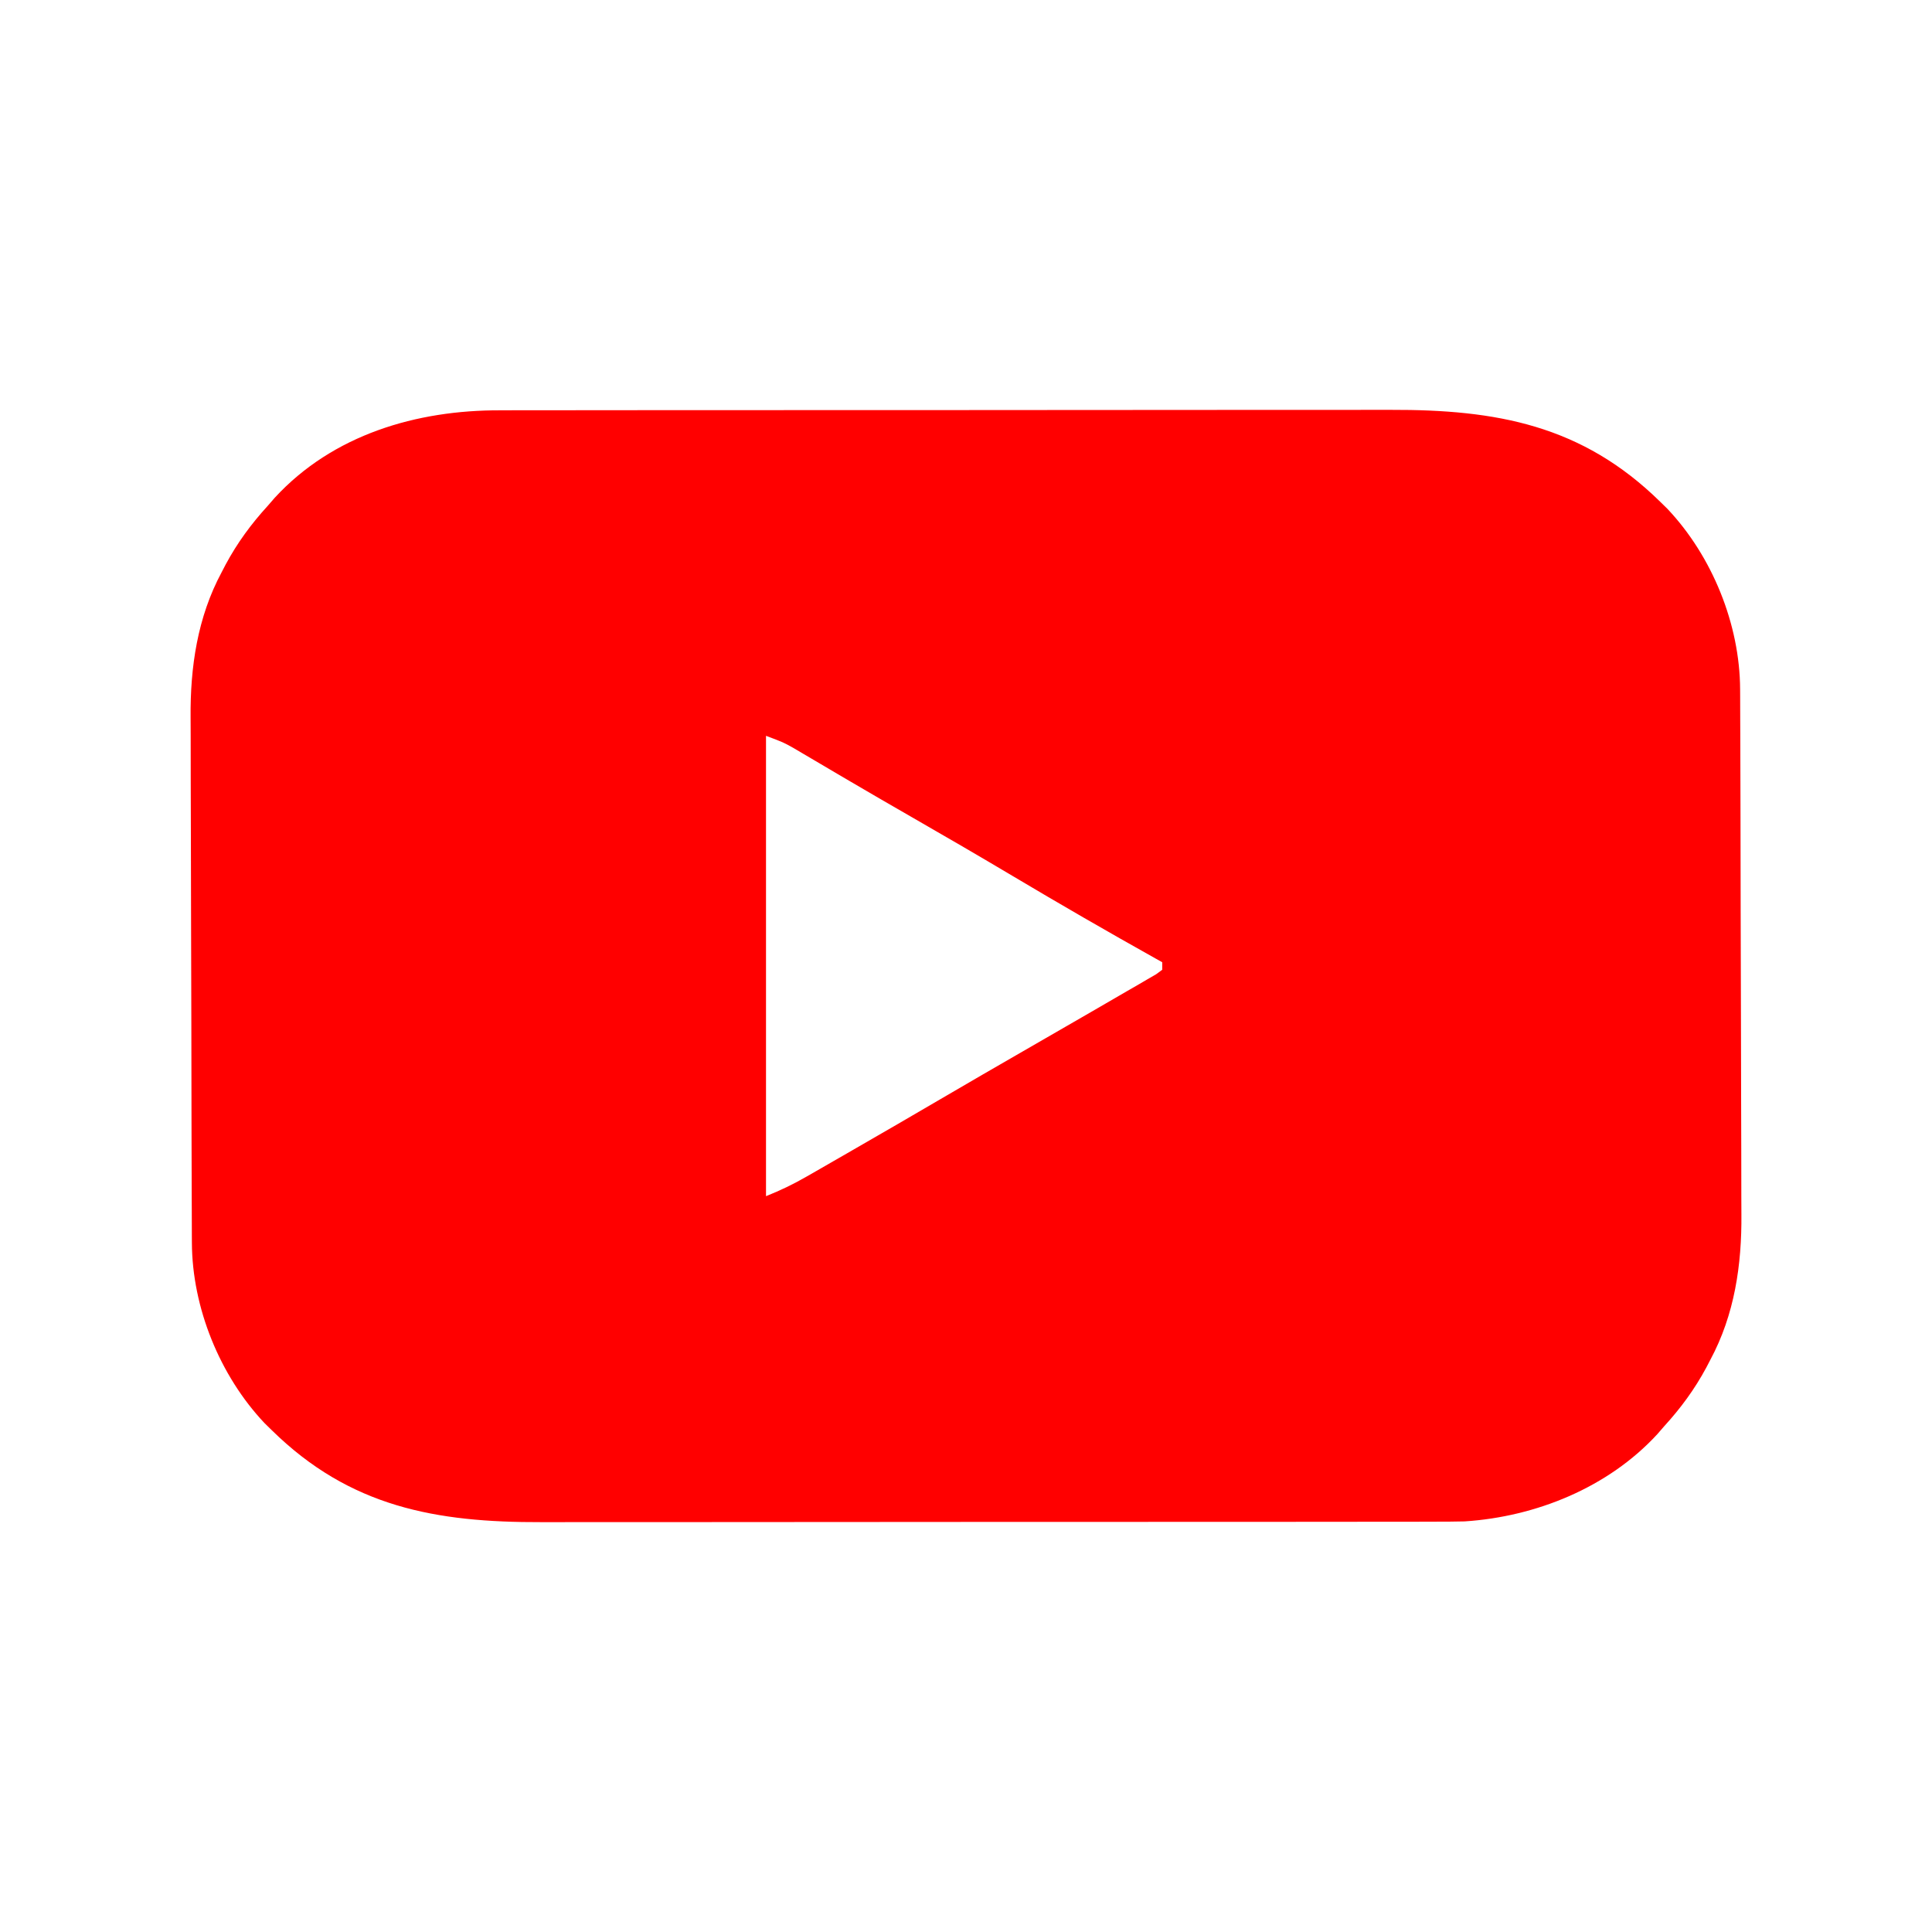
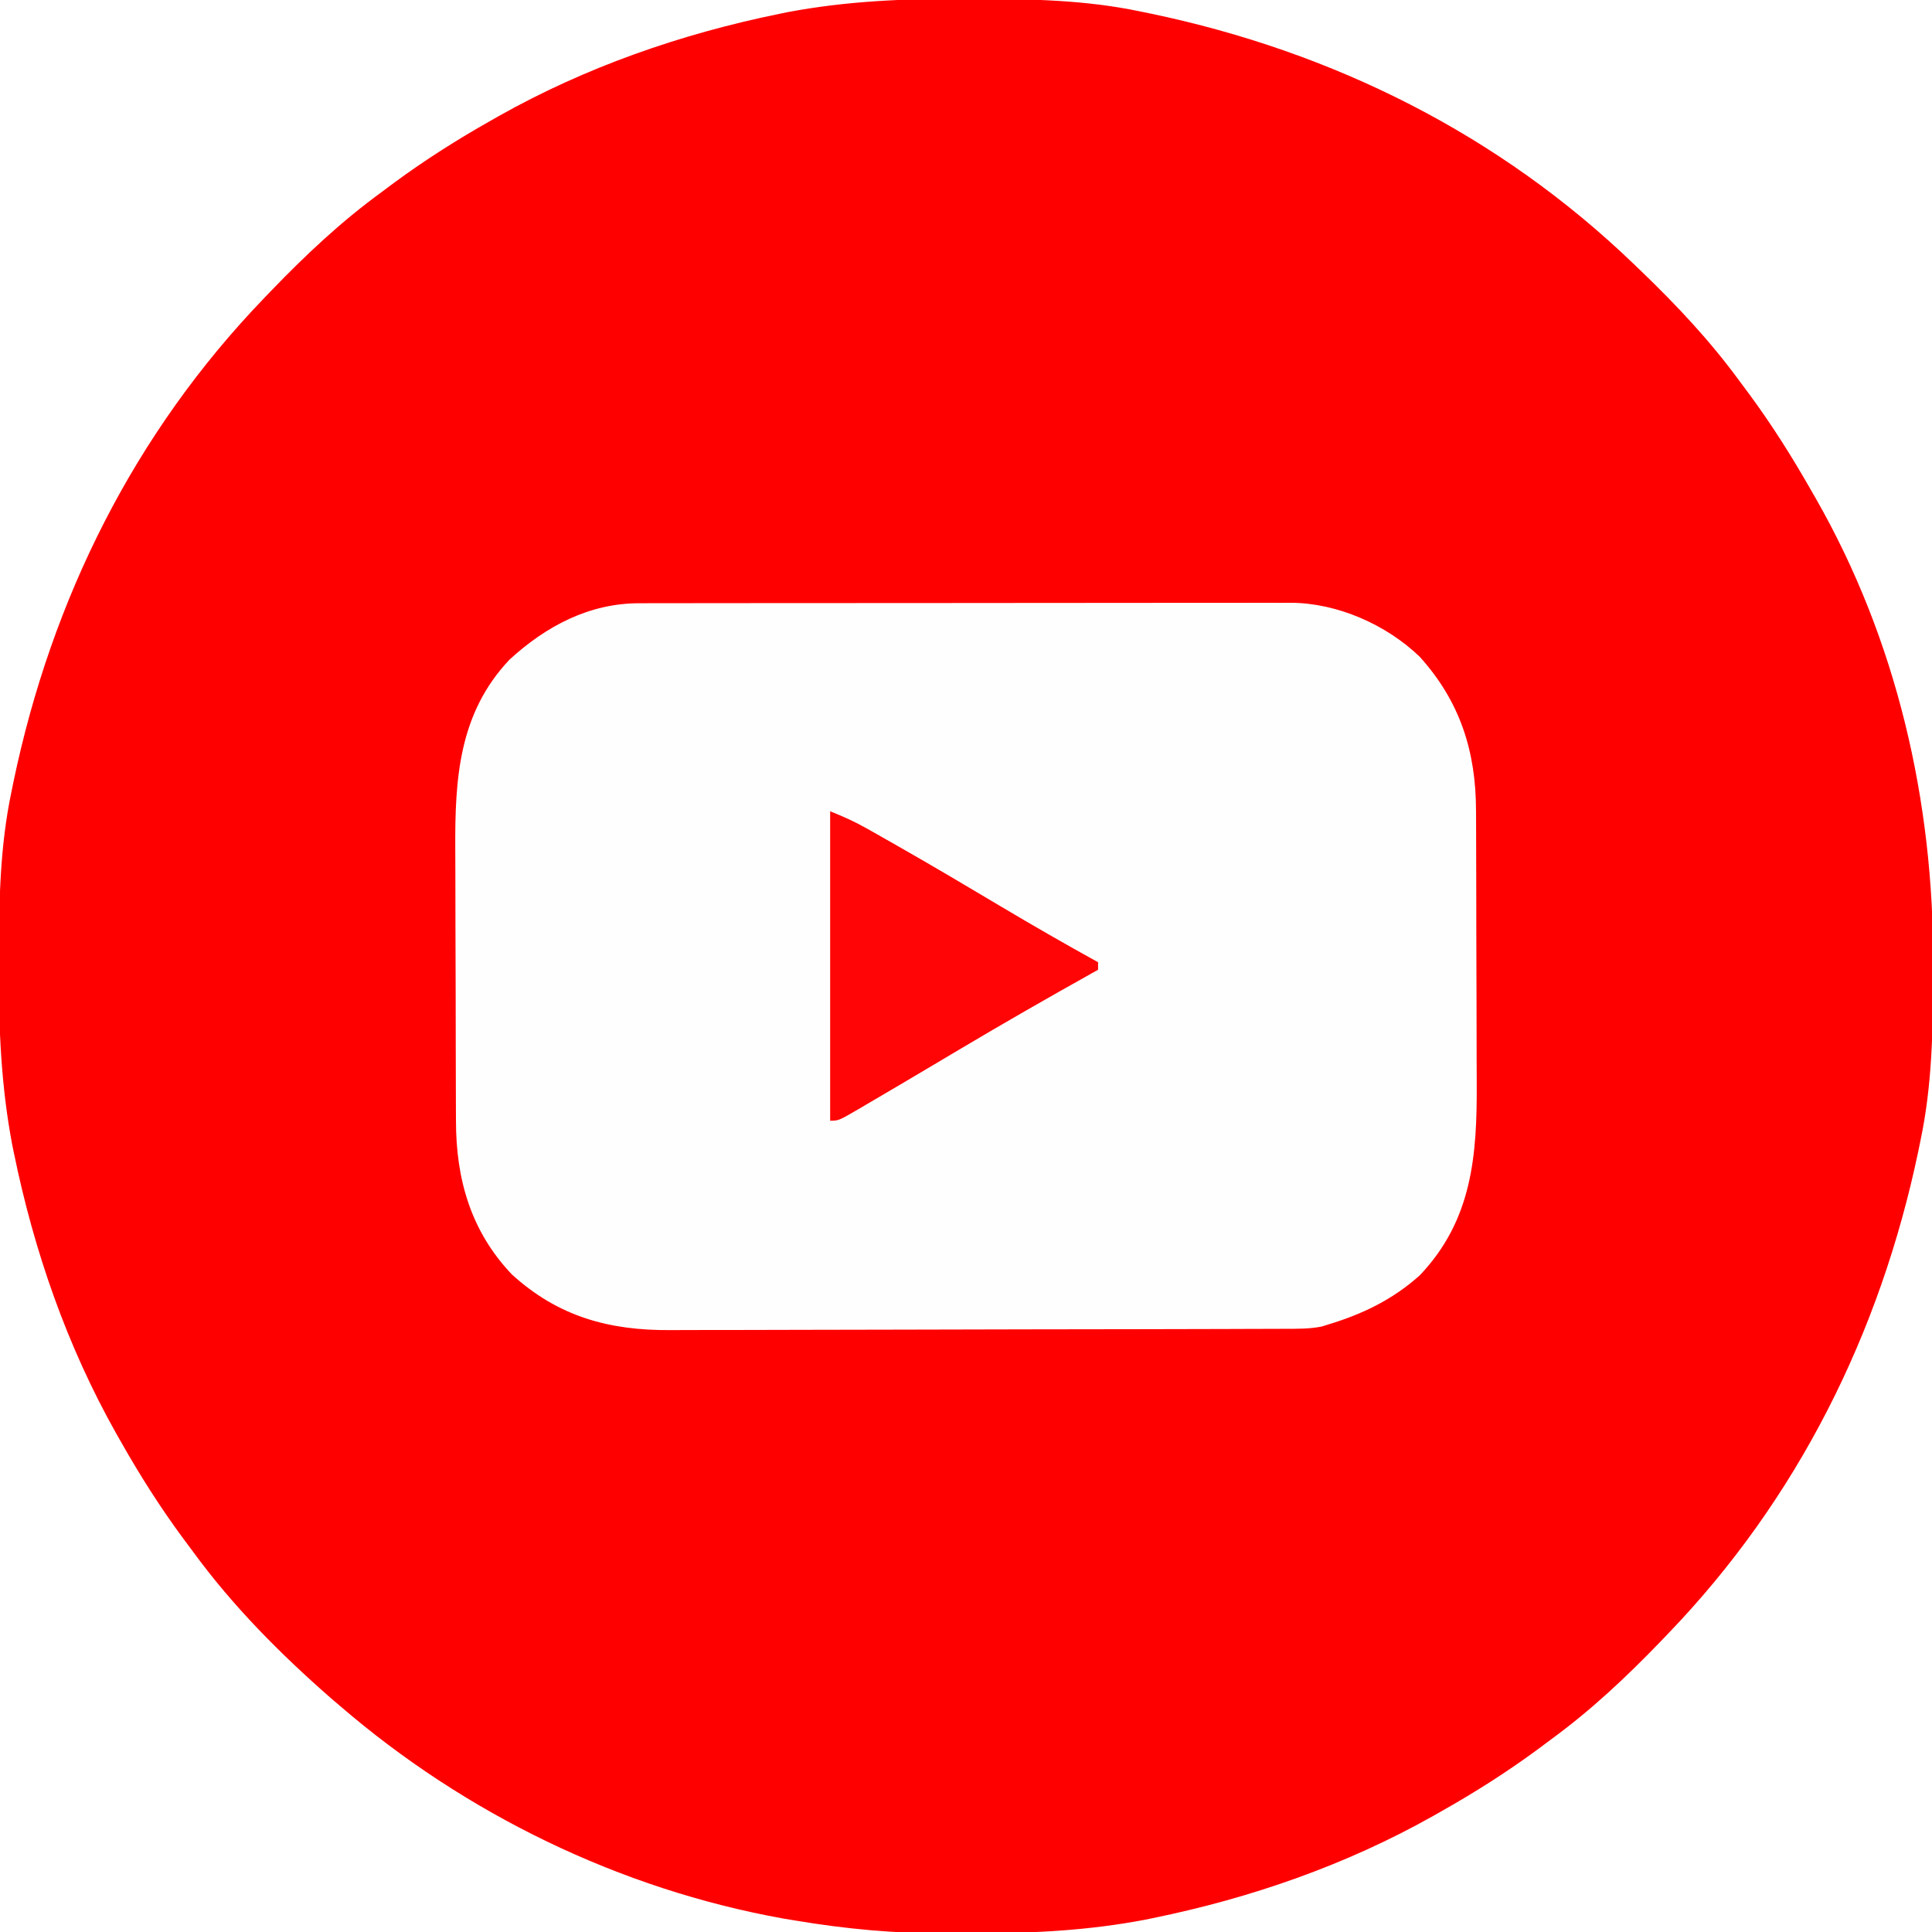
<svg xmlns="http://www.w3.org/2000/svg" version="1.1" width="512" height="512">
-   <path d="M0 0 C1.653 -0.006 1.653 -0.006 3.34 -0.012 C6.999 -0.022 10.658 -0.018 14.317 -0.014 C16.955 -0.018 19.592 -0.023 22.23 -0.029 C28.63 -0.042 35.03 -0.044 41.43 -0.042 C46.637 -0.04 51.844 -0.042 57.051 -0.046 C57.795 -0.046 58.538 -0.047 59.304 -0.048 C60.815 -0.049 62.325 -0.05 63.836 -0.051 C77.977 -0.062 92.118 -0.06 106.26 -0.054 C119.169 -0.049 132.078 -0.06 144.987 -0.079 C158.273 -0.098 171.559 -0.107 184.845 -0.103 C192.292 -0.101 199.739 -0.103 207.186 -0.118 C213.525 -0.13 219.865 -0.131 226.205 -0.119 C229.433 -0.113 232.661 -0.113 235.89 -0.124 C263.889 -0.208 286.644 3.854 307.408 24.261 C308.034 24.874 308.661 25.488 309.306 26.12 C321.168 38.68 328.491 56.747 328.555 73.949 C328.558 74.596 328.562 75.243 328.566 75.91 C328.577 78.065 328.581 80.22 328.585 82.375 C328.591 83.927 328.598 85.478 328.605 87.029 C328.626 92.114 328.636 97.199 328.646 102.284 C328.65 104.041 328.654 105.799 328.658 107.556 C328.677 115.819 328.692 124.082 328.7 132.346 C328.71 141.848 328.736 151.351 328.776 160.854 C328.807 168.221 328.821 175.587 328.825 182.954 C328.827 187.343 328.836 191.732 328.861 196.121 C328.885 200.26 328.889 204.398 328.878 208.537 C328.878 210.042 328.884 211.548 328.898 213.054 C329.014 226.451 327.089 239.676 320.658 251.636 C320.315 252.295 319.972 252.954 319.619 253.634 C316.523 259.401 312.828 264.429 308.408 269.261 C307.817 269.943 307.227 270.625 306.619 271.327 C293.623 285.457 274.482 293.216 255.549 294.446 C252.636 294.518 249.729 294.532 246.815 294.521 C245.713 294.525 244.611 294.529 243.475 294.533 C239.816 294.543 236.157 294.539 232.498 294.535 C229.861 294.54 227.223 294.545 224.586 294.551 C218.185 294.564 211.785 294.565 205.385 294.563 C200.178 294.561 194.971 294.563 189.764 294.567 C189.021 294.568 188.277 294.568 187.511 294.569 C186.001 294.57 184.49 294.571 182.98 294.573 C168.838 294.584 154.697 294.581 140.556 294.575 C127.646 294.57 114.737 294.581 101.828 294.6 C88.542 294.62 75.256 294.628 61.97 294.624 C54.523 294.622 47.076 294.625 39.63 294.639 C33.29 294.651 26.95 294.652 20.61 294.64 C17.382 294.634 14.154 294.635 10.926 294.645 C-17.074 294.729 -39.829 290.667 -60.592 270.261 C-61.532 269.34 -61.532 269.34 -62.491 268.401 C-74.353 255.842 -81.676 237.774 -81.74 220.573 C-81.743 219.925 -81.747 219.278 -81.751 218.611 C-81.762 216.456 -81.766 214.301 -81.769 212.146 C-81.776 210.595 -81.782 209.043 -81.789 207.492 C-81.81 202.407 -81.821 197.322 -81.831 192.237 C-81.835 190.48 -81.839 188.723 -81.843 186.965 C-81.862 178.702 -81.876 170.439 -81.885 162.176 C-81.894 152.673 -81.921 143.17 -81.961 133.668 C-81.991 126.301 -82.006 118.934 -82.009 111.567 C-82.012 107.178 -82.021 102.789 -82.046 98.4 C-82.069 94.262 -82.073 90.124 -82.063 85.985 C-82.063 84.479 -82.069 82.973 -82.083 81.467 C-82.199 68.07 -80.273 54.846 -73.842 42.886 C-73.499 42.226 -73.157 41.567 -72.803 40.888 C-69.708 35.12 -66.013 30.092 -61.592 25.261 C-61.002 24.579 -60.412 23.897 -59.803 23.194 C-44.384 6.43 -22.173 -0.083 0 0 Z M70.408 86.261 C70.408 126.521 70.408 166.781 70.408 208.261 C74.292 206.707 77.579 205.123 81.177 203.058 C82.863 202.093 82.863 202.093 84.582 201.108 C85.795 200.409 87.007 199.71 88.22 199.011 C89.482 198.286 90.744 197.561 92.007 196.837 C100.848 191.759 109.661 186.634 118.461 181.485 C124.701 177.834 130.956 174.209 137.222 170.603 C141.551 168.112 145.876 165.614 150.201 163.114 C152.364 161.864 154.528 160.615 156.693 159.368 C159.811 157.569 162.922 155.76 166.033 153.948 C166.982 153.403 167.93 152.857 168.908 152.296 C170.196 151.542 170.196 151.542 171.509 150.772 C172.265 150.334 173.022 149.895 173.801 149.443 C174.331 149.053 174.861 148.663 175.408 148.261 C175.408 147.601 175.408 146.941 175.408 146.261 C174.852 145.951 174.297 145.641 173.725 145.321 C160.938 138.17 148.266 130.848 135.679 123.351 C126.833 118.089 117.938 112.92 109.013 107.794 C103.534 104.646 98.067 101.481 92.619 98.28 C91.523 97.637 90.428 96.994 89.299 96.331 C87.217 95.107 85.136 93.881 83.057 92.651 C81.659 91.829 81.659 91.829 80.232 90.991 C79.418 90.511 78.604 90.03 77.766 89.535 C75.033 88 75.033 88 70.408 86.261 Z " fill="#FF0000" transform="translate(132.5924,108.7393)" />
+   <path d="M0 0 C1.018 0.002 2.036 0.004 3.085 0.007 C17.694 0.056 32.026 0.307 46.375 3.312 C47.35 3.511 48.325 3.71 49.329 3.915 C97.711 14.035 141.699 35.952 177.375 70.312 C178.364 71.261 178.364 71.261 179.373 72.228 C188.861 81.372 197.601 90.67 205.375 101.312 C206.233 102.464 207.091 103.615 207.949 104.766 C213.987 112.957 219.346 121.471 224.375 130.312 C224.739 130.944 225.104 131.576 225.479 132.227 C247.085 169.975 256.852 212.742 256.688 255.938 C256.685 256.955 256.683 257.973 256.681 259.022 C256.631 273.631 256.38 287.963 253.375 302.312 C253.077 303.775 253.077 303.775 252.773 305.267 C242.652 353.648 220.736 397.637 186.375 433.312 C185.743 433.972 185.111 434.631 184.459 435.311 C175.315 444.799 166.018 453.539 155.375 461.312 C154.224 462.171 153.073 463.029 151.922 463.887 C143.732 469.924 135.23 475.307 126.375 480.312 C125.668 480.715 124.961 481.117 124.232 481.531 C101.097 494.557 75.925 503.306 49.938 508.625 C49.219 508.772 48.5 508.92 47.759 509.072 C33.083 511.861 18.558 512.661 3.648 512.628 C0.708 512.625 -2.23 512.649 -5.17 512.674 C-18.543 512.718 -31.439 511.513 -44.625 509.312 C-46.331 509.03 -46.331 509.03 -48.071 508.742 C-91.338 500.97 -132.388 480.983 -165.625 452.312 C-166.37 451.678 -167.115 451.044 -167.883 450.391 C-181.388 438.579 -194.059 425.829 -204.625 411.312 C-205.481 410.163 -206.338 409.013 -207.195 407.863 C-213.235 399.673 -218.619 391.169 -223.625 382.312 C-224.027 381.605 -224.429 380.898 -224.844 380.169 C-237.869 357.034 -246.618 331.863 -251.938 305.875 C-252.085 305.156 -252.232 304.437 -252.384 303.697 C-255.358 288.05 -255.998 272.577 -255.938 256.688 C-255.935 255.67 -255.933 254.652 -255.931 253.603 C-255.881 238.994 -255.63 224.662 -252.625 210.312 C-252.426 209.338 -252.228 208.363 -252.023 207.358 C-241.902 158.977 -219.986 114.988 -185.625 79.312 C-184.993 78.653 -184.361 77.994 -183.709 77.314 C-174.565 67.826 -165.268 59.086 -154.625 51.312 C-153.474 50.454 -152.323 49.596 -151.172 48.738 C-142.982 42.701 -134.48 37.318 -125.625 32.312 C-124.918 31.91 -124.211 31.508 -123.482 31.094 C-100.347 18.068 -75.175 9.319 -49.188 4 C-48.469 3.853 -47.75 3.705 -47.009 3.553 C-31.363 0.58 -15.889 -0.061 0 0 Z " fill="#FF0000" transform="translate(255.625,-0.3125)" />
+   <path d="M0 0 C0.757 -0.002 1.515 -0.005 2.295 -0.007 C4.834 -0.013 7.374 -0.012 9.913 -0.012 C11.733 -0.015 13.553 -0.018 15.373 -0.022 C20.32 -0.031 25.266 -0.033 30.212 -0.034 C34.343 -0.034 38.473 -0.038 42.603 -0.042 C52.349 -0.05 62.095 -0.052 71.842 -0.052 C81.891 -0.051 91.941 -0.062 101.991 -0.077 C110.621 -0.09 119.251 -0.096 127.881 -0.095 C133.035 -0.095 138.188 -0.098 143.342 -0.108 C148.191 -0.118 153.04 -0.118 157.889 -0.111 C159.666 -0.11 161.443 -0.112 163.22 -0.118 C165.652 -0.126 168.083 -0.121 170.515 -0.114 C171.213 -0.119 171.911 -0.124 172.629 -0.129 C184.968 -0.043 197.899 5.652 206.777 14.208 C217.462 26.072 221.653 39.269 221.673 54.988 C221.678 55.964 221.683 56.941 221.688 57.947 C221.702 61.168 221.709 64.389 221.715 67.61 C221.72 69.86 221.726 72.109 221.732 74.359 C221.742 79.075 221.748 83.79 221.752 88.506 C221.757 94.525 221.781 100.543 221.81 106.562 C221.828 111.21 221.834 115.858 221.835 120.506 C221.838 122.724 221.846 124.941 221.859 127.158 C221.965 146.249 220.706 163.477 206.769 178.102 C199.661 184.497 191.608 188.392 182.512 191.134 C181.956 191.311 181.4 191.488 180.828 191.67 C177.572 192.322 174.35 192.282 171.043 192.281 C170.288 192.285 169.533 192.288 168.755 192.292 C166.222 192.303 163.69 192.307 161.158 192.311 C159.343 192.317 157.527 192.324 155.712 192.331 C149.748 192.352 143.784 192.362 137.82 192.372 C135.765 192.376 133.71 192.38 131.654 192.384 C121.996 192.403 112.338 192.418 102.679 192.426 C91.543 192.436 80.406 192.462 69.269 192.502 C60.654 192.533 52.039 192.547 43.424 192.551 C38.282 192.553 33.141 192.562 27.999 192.587 C23.157 192.611 18.315 192.615 13.473 192.604 C11.702 192.604 9.932 192.61 8.161 192.624 C-8.069 192.743 -21.55 189.06 -33.836 177.872 C-44.711 166.432 -48.631 152.689 -48.65 137.28 C-48.657 135.815 -48.657 135.815 -48.665 134.321 C-48.679 131.1 -48.686 127.878 -48.692 124.657 C-48.697 122.408 -48.703 120.158 -48.709 117.909 C-48.719 113.193 -48.725 108.477 -48.729 103.761 C-48.734 97.743 -48.758 91.724 -48.787 85.706 C-48.805 81.058 -48.811 76.409 -48.812 71.761 C-48.815 69.544 -48.823 67.326 -48.836 65.109 C-48.938 46.613 -47.951 29.201 -34.457 14.938 C-24.723 6.015 -13.28 -0.029 0 0 Z " fill="#FFFEFE" transform="translate(169.4885,159.8663)" />
+   <path d="M0 0 C3.453 1.381 6.381 2.676 9.57 4.477 C10.453 4.974 11.336 5.472 12.246 5.985 C13.196 6.526 14.146 7.068 15.125 7.625 C16.125 8.192 17.124 8.759 18.155 9.343 C27.297 14.551 36.342 19.916 45.381 25.301 C53.846 30.339 62.373 35.244 71 40 C71 40.66 71 41.32 71 42 C70.167 42.465 70.167 42.465 69.317 42.939 C57.542 49.525 45.845 56.228 34.25 63.125 C32.556 64.132 32.556 64.132 30.827 65.16 C29.715 65.821 28.603 66.483 27.457 67.164 C21.629 70.629 15.793 74.081 9.938 77.5 C8.759 78.194 8.759 78.194 7.558 78.903 C2.232 82 2.232 82 0 82 C0 54.94 0 27.88 0 0 Z " fill="#FF0505" transform="translate(220,215)" />
</svg>
